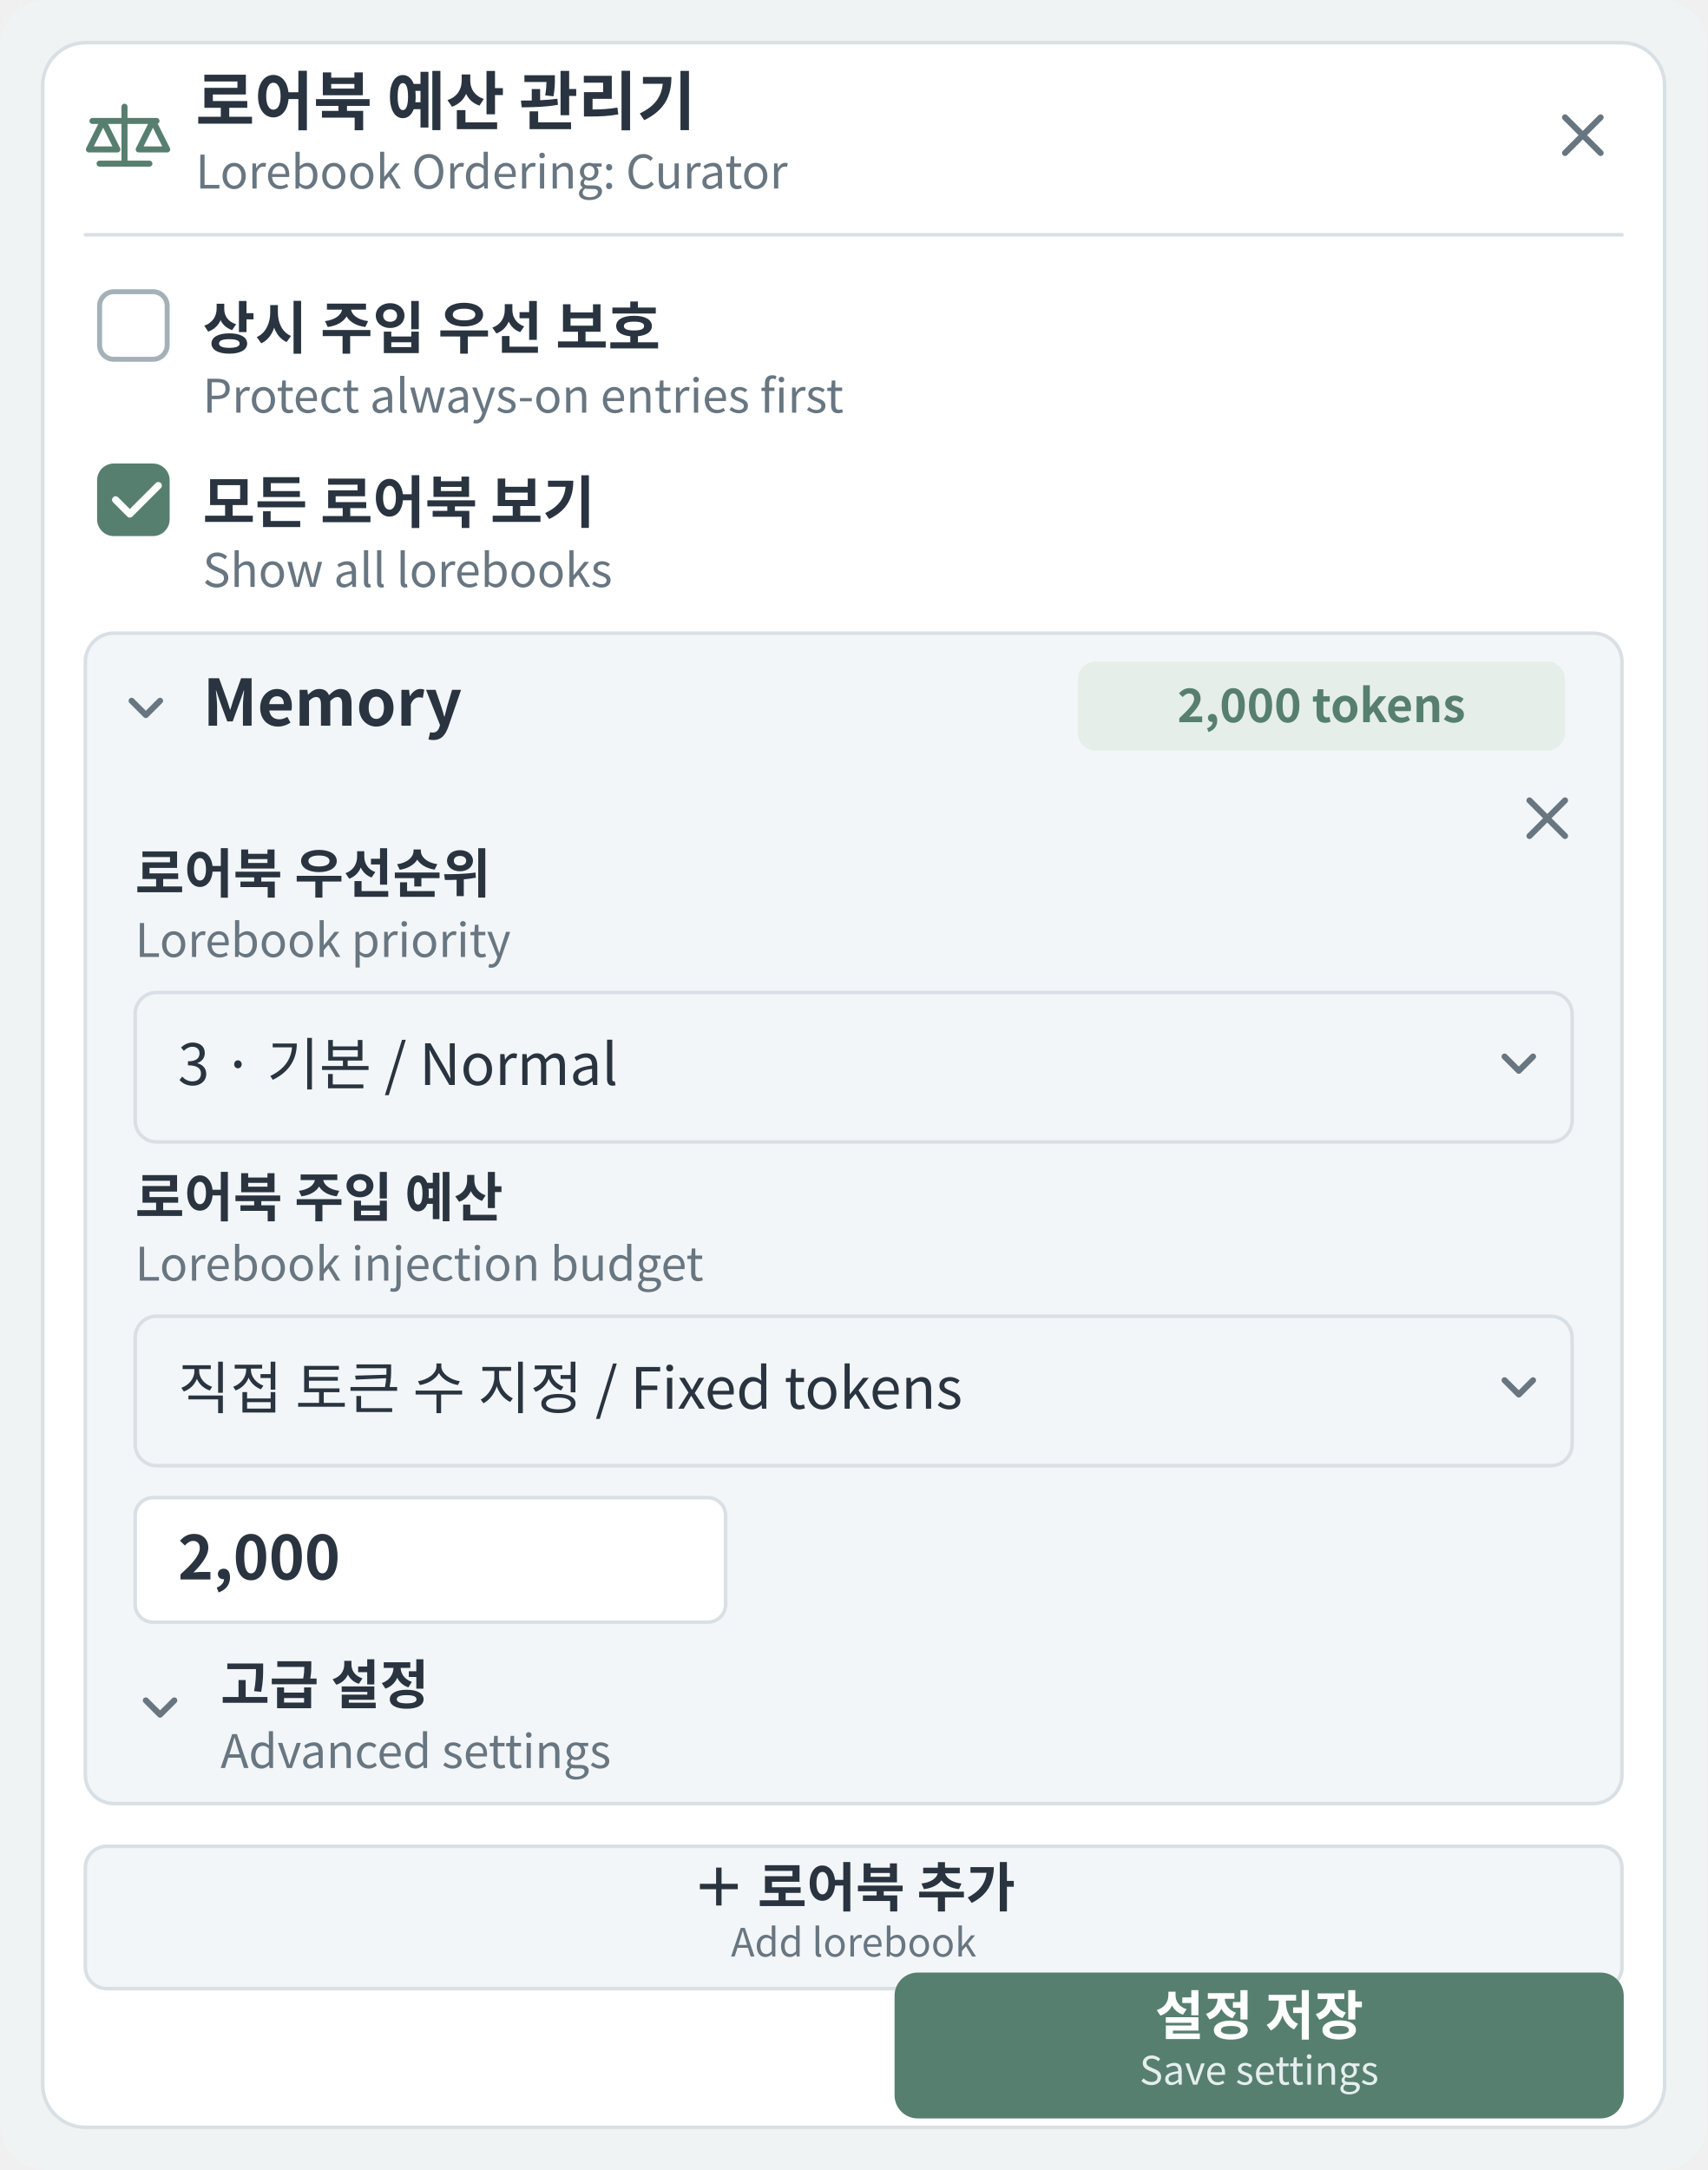
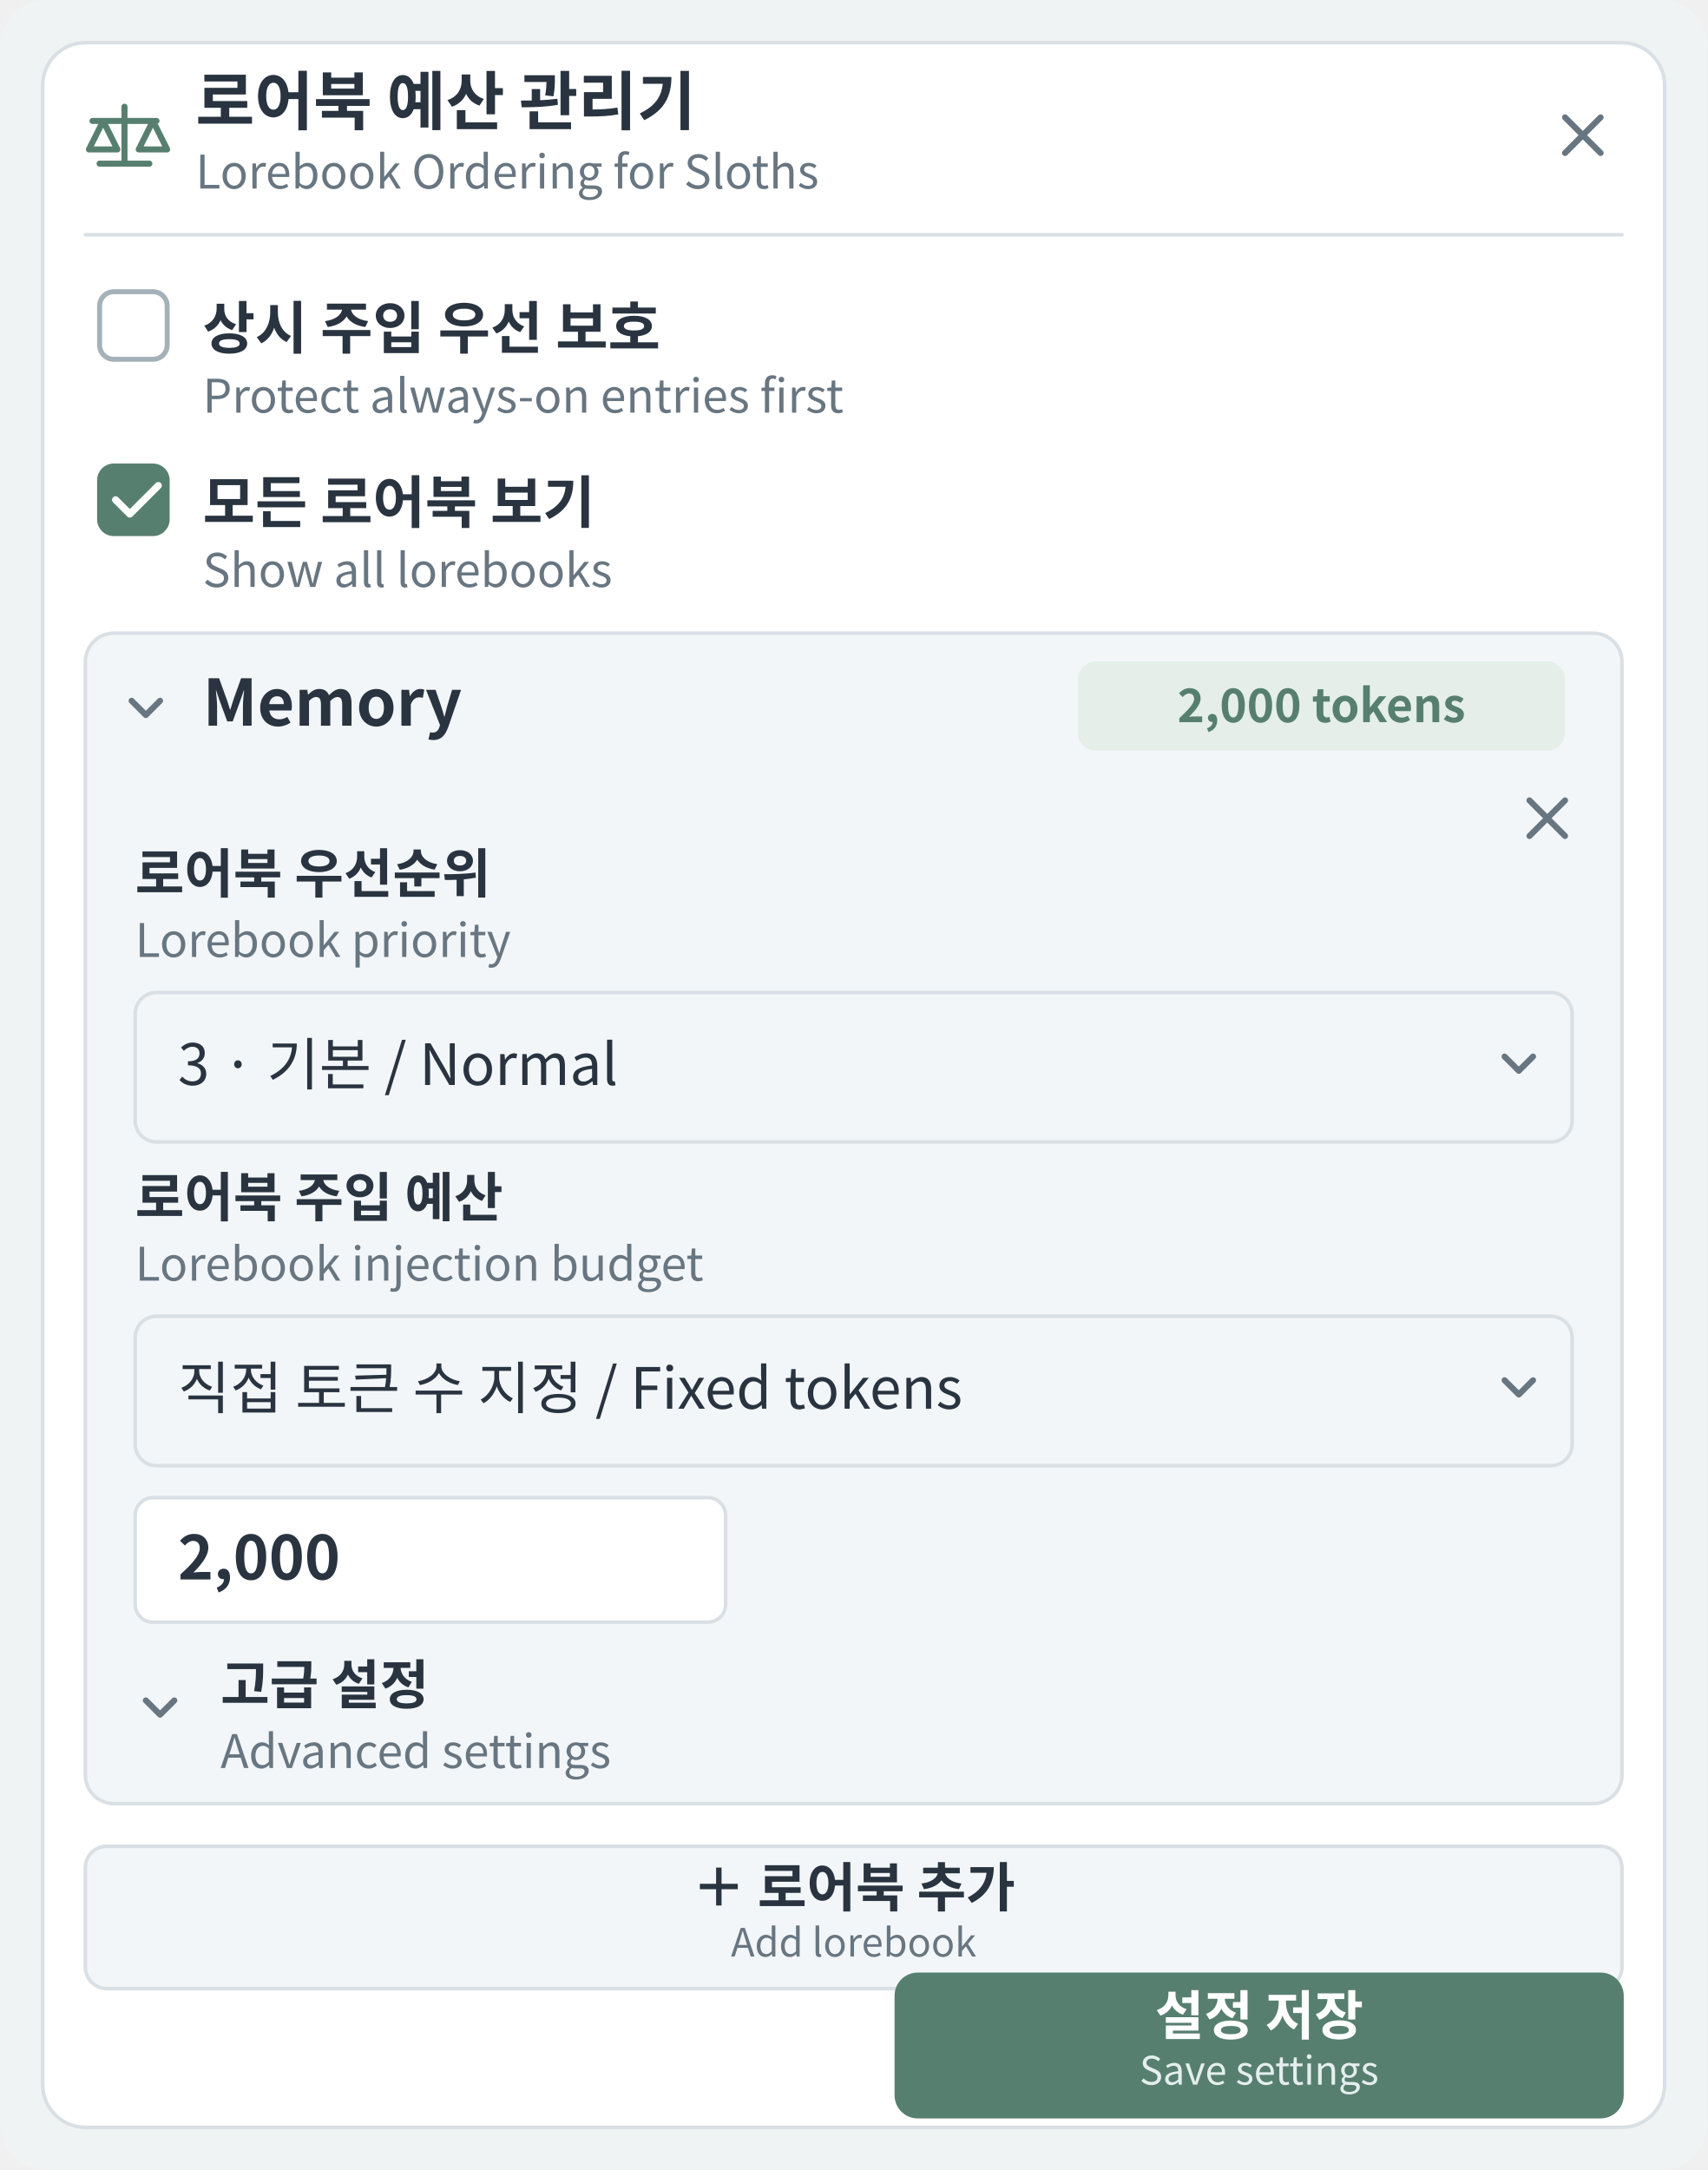
<svg xmlns="http://www.w3.org/2000/svg" width="480" height="610" viewBox="0 0 480 610" role="img">
  <style>text{font-family:'Noto Sans CJK KR', 'Noto Sans KR', 'Malgun Gothic', 'Apple SD Gothic Neo', Arial, sans-serif;} .t{font-size:19px;font-weight:650;fill:#293440} .en{font-size:13px;fill:#687681}</style>
  <rect x="0" y="0" width="480" height="610" rx="13" fill="#f0f3f3" />
  <rect x="12" y="12" width="456" height="586" rx="12" fill="#ffffff" stroke="#d9e0e5" stroke-width="1" />
  <path d="M35 30v16m-7 0h14m-16 -12h18m-15 0l-4 8h8zm14 0l-4 8h8z" fill="none" stroke="#577f70" stroke-width="1.7" stroke-linejoin="round" stroke-linecap="round" />
  <text x="55" y="35" font-size="18" font-weight="650" fill="#293440" text-anchor="start">로어북 예산 관리기</text>
-   <text x="55" y="53" font-size="13" font-weight="400" fill="#687681" text-anchor="start">Lorebook Ordering: Curator</text>
+   <text x="55" y="53" font-size="13" font-weight="400" fill="#687681" text-anchor="start">Lorebook Ordering for Sloths</text>
  <path d="M440 33l10 10m0 -10l-10 10" fill="none" stroke="#687681" stroke-width="1.7" stroke-linejoin="round" stroke-linecap="round" />
  <path d="M24 66L456 66" fill="none" stroke="#d9e0e5" stroke-width="1" stroke-linecap="round" />
  <rect x="28" y="82" width="19" height="19" rx="4" fill="#ffffff" stroke="#a5b1b9" stroke-width="1.4" />
  <text x="57" y="98" font-size="16" font-weight="650" fill="#293440" text-anchor="start">상시 주입 우선 보호</text>
  <text x="57" y="116" font-size="13" font-weight="400" fill="#687681" text-anchor="start">Protect always-on entries first</text>
  <rect x="28" y="131" width="19" height="19" rx="4" fill="#577f70" stroke="#577f70" stroke-width="1.4" />
  <path d="M32.5 140.5l4 4 8-8" fill="none" stroke="#ffffff" stroke-width="2" stroke-linejoin="round" stroke-linecap="round" />
  <text x="57" y="147" font-size="16" font-weight="650" fill="#293440" text-anchor="start">모든 로어북 보기</text>
  <text x="57" y="165" font-size="13" font-weight="400" fill="#687681" text-anchor="start">Show all lorebooks</text>
  <rect x="24" y="178" width="432" height="329" rx="8" fill="#f3f6f8" stroke="#d9e0e5" stroke-width="1" />
  <path d="M37 197l4 4 4 -4" fill="none" stroke="#687681" stroke-width="1.7" stroke-linejoin="round" stroke-linecap="round" />
  <text x="57" y="204" font-size="18" font-weight="650" fill="#293440" text-anchor="start">Memory</text>
  <rect x="303" y="186" width="137" height="25" rx="5" fill="#e5eee9" />
  <text x="371.5" y="203" font-size="13" font-weight="650" fill="#577f70" text-anchor="middle">2,000 tokens</text>
  <path d="M430 225l10 10m0 -10l-10 10" fill="none" stroke="#687681" stroke-width="1.7" stroke-linejoin="round" stroke-linecap="round" />
  <text x="38" y="251" font-size="15" font-weight="650" fill="#293440" text-anchor="start">로어북 우선순위</text>
  <text x="38" y="269" font-size="13" font-weight="400" fill="#687681" text-anchor="start">Lorebook priority</text>
  <rect x="38" y="279" width="404" height="42" rx="6" fill="#f3f6f8" stroke="#d9e0e5" stroke-width="1" />
  <text x="50" y="305" font-size="16" font-weight="400" fill="#293440" text-anchor="start">3 · 기본 / Normal</text>
  <path d="M423 297l4 4 4 -4" fill="none" stroke="#687681" stroke-width="1.7" stroke-linejoin="round" stroke-linecap="round" />
  <text x="38" y="342" font-size="15" font-weight="650" fill="#293440" text-anchor="start">로어북 주입 예산</text>
  <text x="38" y="360" font-size="13" font-weight="400" fill="#687681" text-anchor="start">Lorebook injection budget</text>
  <rect x="38" y="370" width="404" height="42" rx="6" fill="#f3f6f8" stroke="#d9e0e5" stroke-width="1" />
  <text x="50" y="396" font-size="16" font-weight="400" fill="#293440" text-anchor="start">직접 토큰 수 지정 / Fixed tokens</text>
  <path d="M423 388l4 4 4 -4" fill="none" stroke="#687681" stroke-width="1.7" stroke-linejoin="round" stroke-linecap="round" />
  <rect x="38" y="421" width="166" height="35" rx="5" fill="#ffffff" stroke="#d9e0e5" stroke-width="1" />
  <text x="50" y="444" font-size="17" font-weight="650" fill="#293440" text-anchor="start">2,000</text>
  <path d="M41 478l4 4 4 -4" fill="none" stroke="#687681" stroke-width="1.7" stroke-linejoin="round" stroke-linecap="round" />
  <text x="62" y="479" font-size="15" font-weight="650" fill="#293440" text-anchor="start">고급 설정</text>
  <text x="62" y="497" font-size="13" font-weight="400" fill="#687681" text-anchor="start">Advanced settings</text>
  <rect x="24" y="519" width="432" height="40" rx="6" fill="#f3f6f8" stroke="#d9e0e5" stroke-width="1" />
  <text x="240.0" y="536" font-size="15" font-weight="650" fill="#293440" text-anchor="middle">＋ 로어북 추가</text>
  <text x="240.0" y="550" font-size="11" font-weight="400" fill="#687681" text-anchor="middle">Add lorebook</text>
  <rect x="252" y="555" width="204" height="40" rx="6" fill="#577f70" stroke="#577f70" stroke-width="1" />
  <text x="354.0" y="572" font-size="15" font-weight="650" fill="#ffffff" text-anchor="middle">설정 저장</text>
  <text x="354.0" y="586" font-size="11" font-weight="400" fill="#e5eeee" text-anchor="middle">Save settings</text>
</svg>
